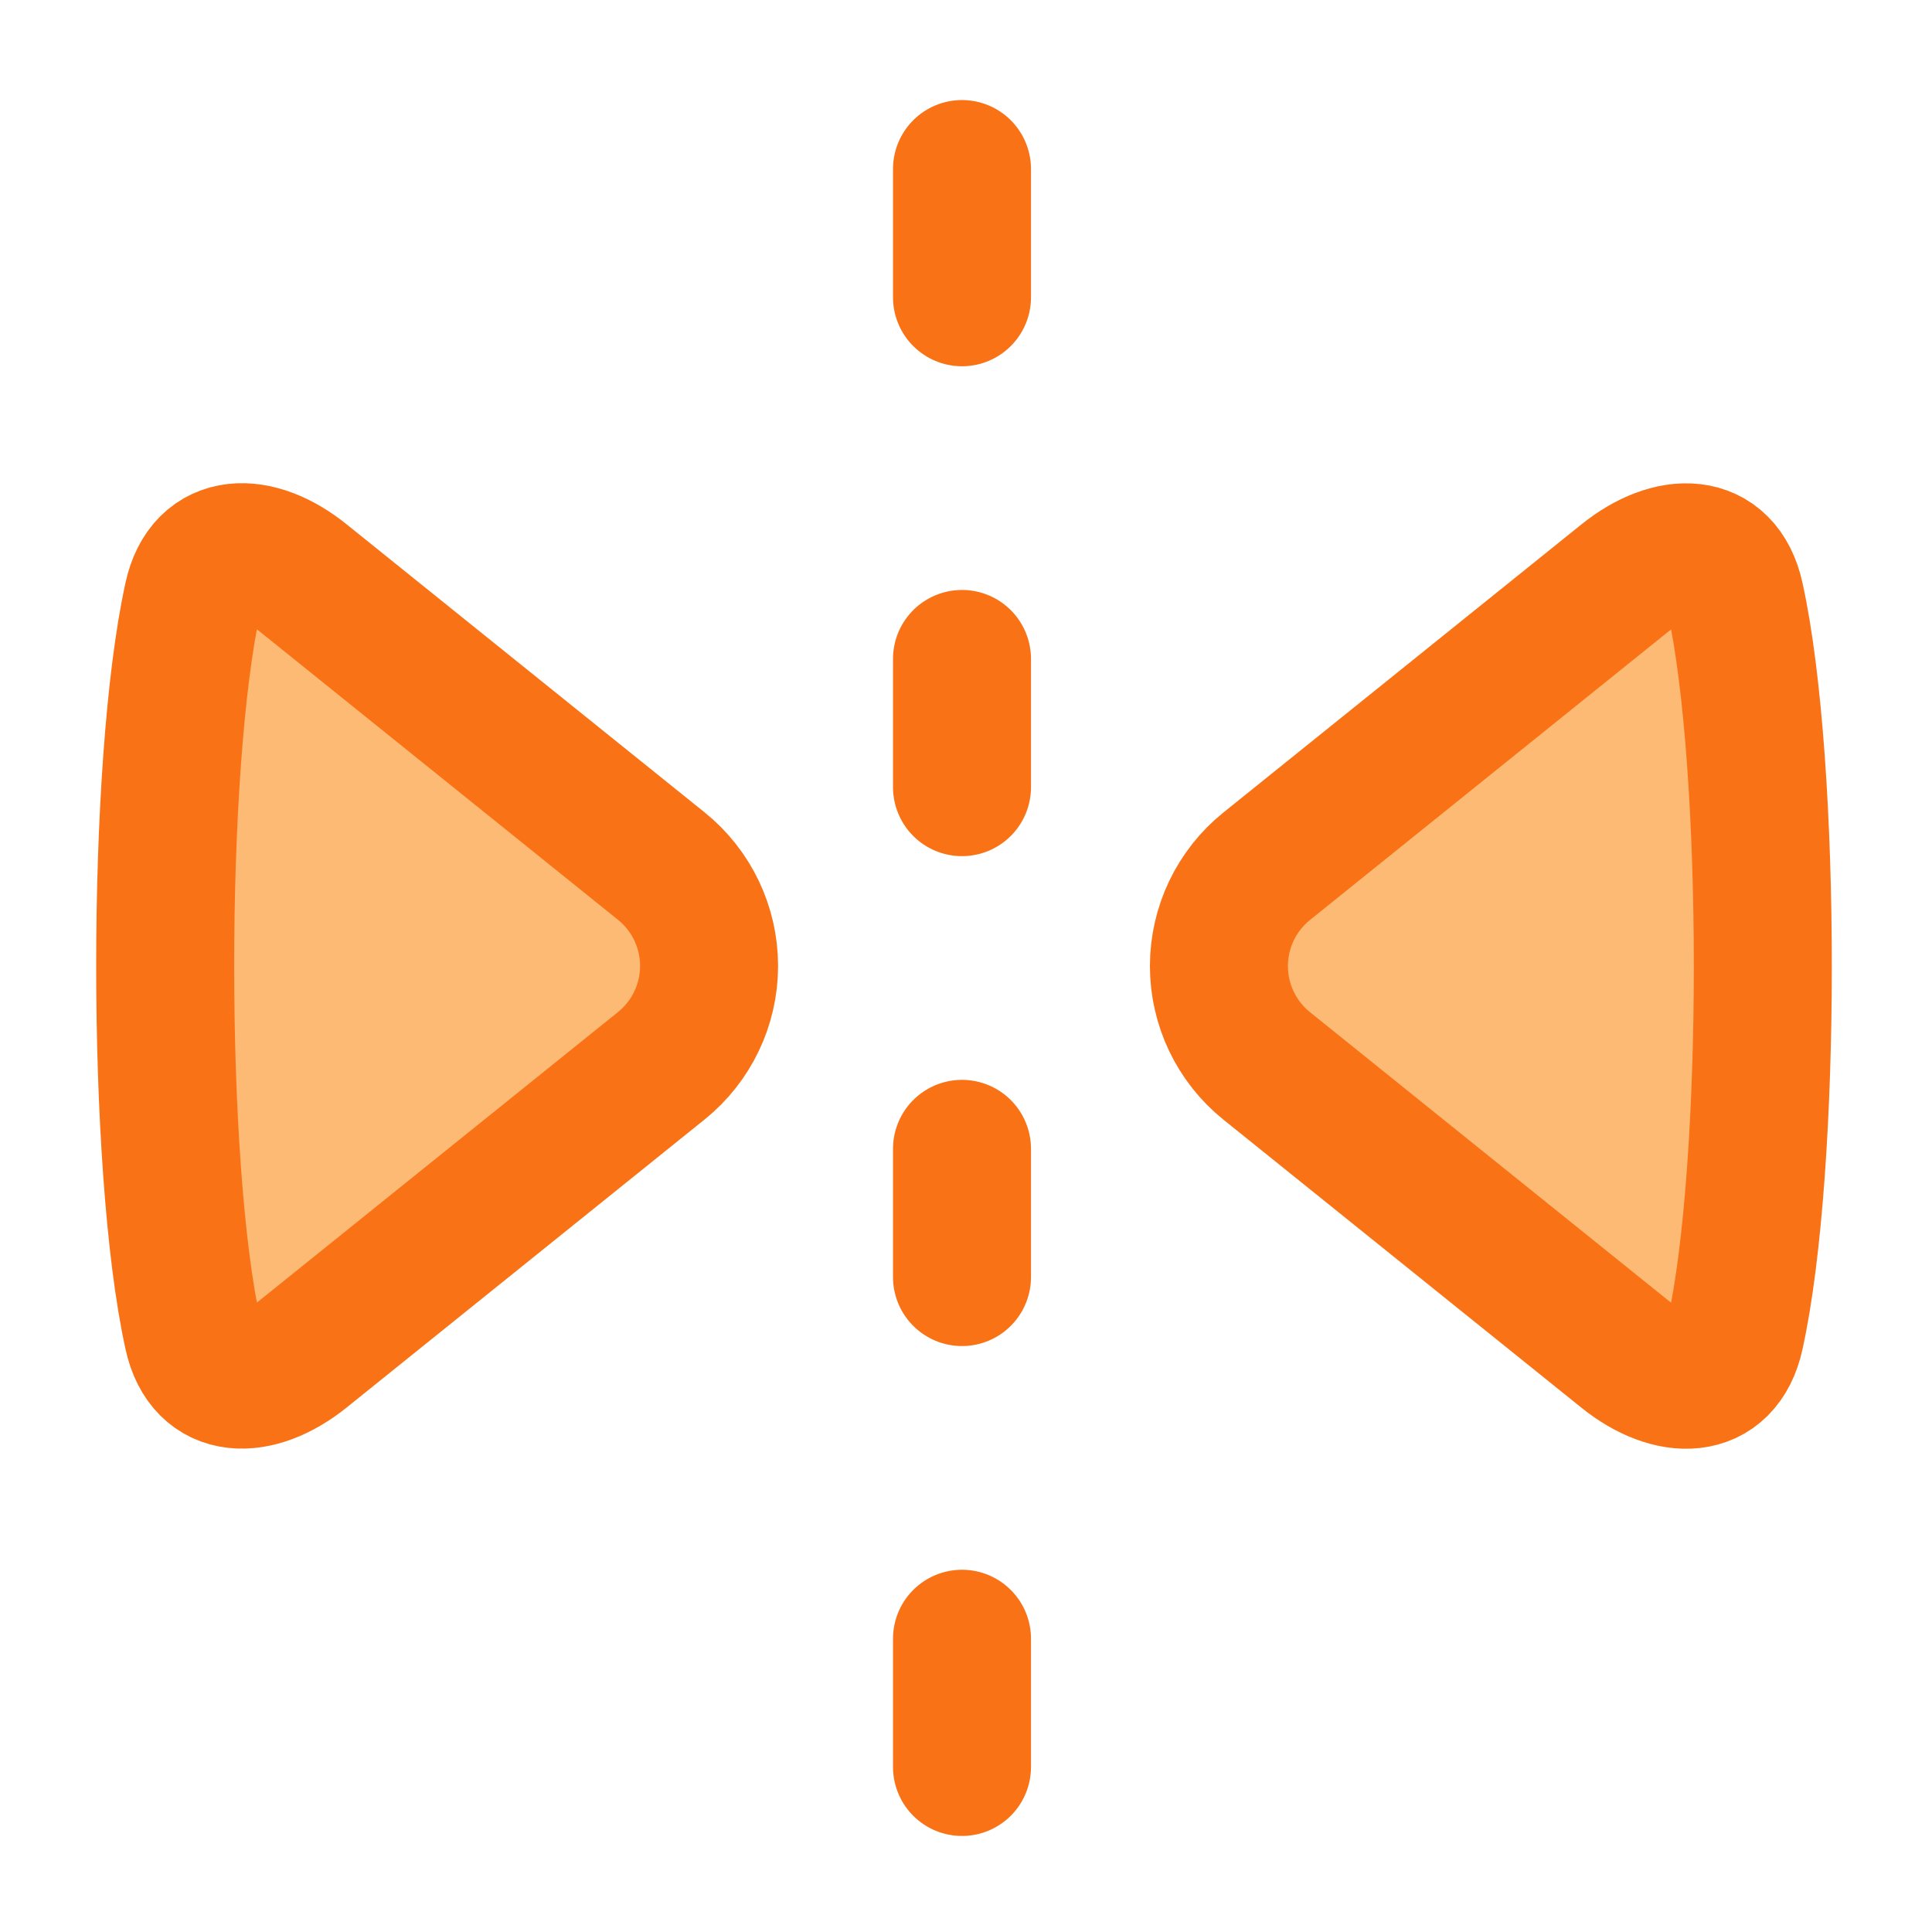
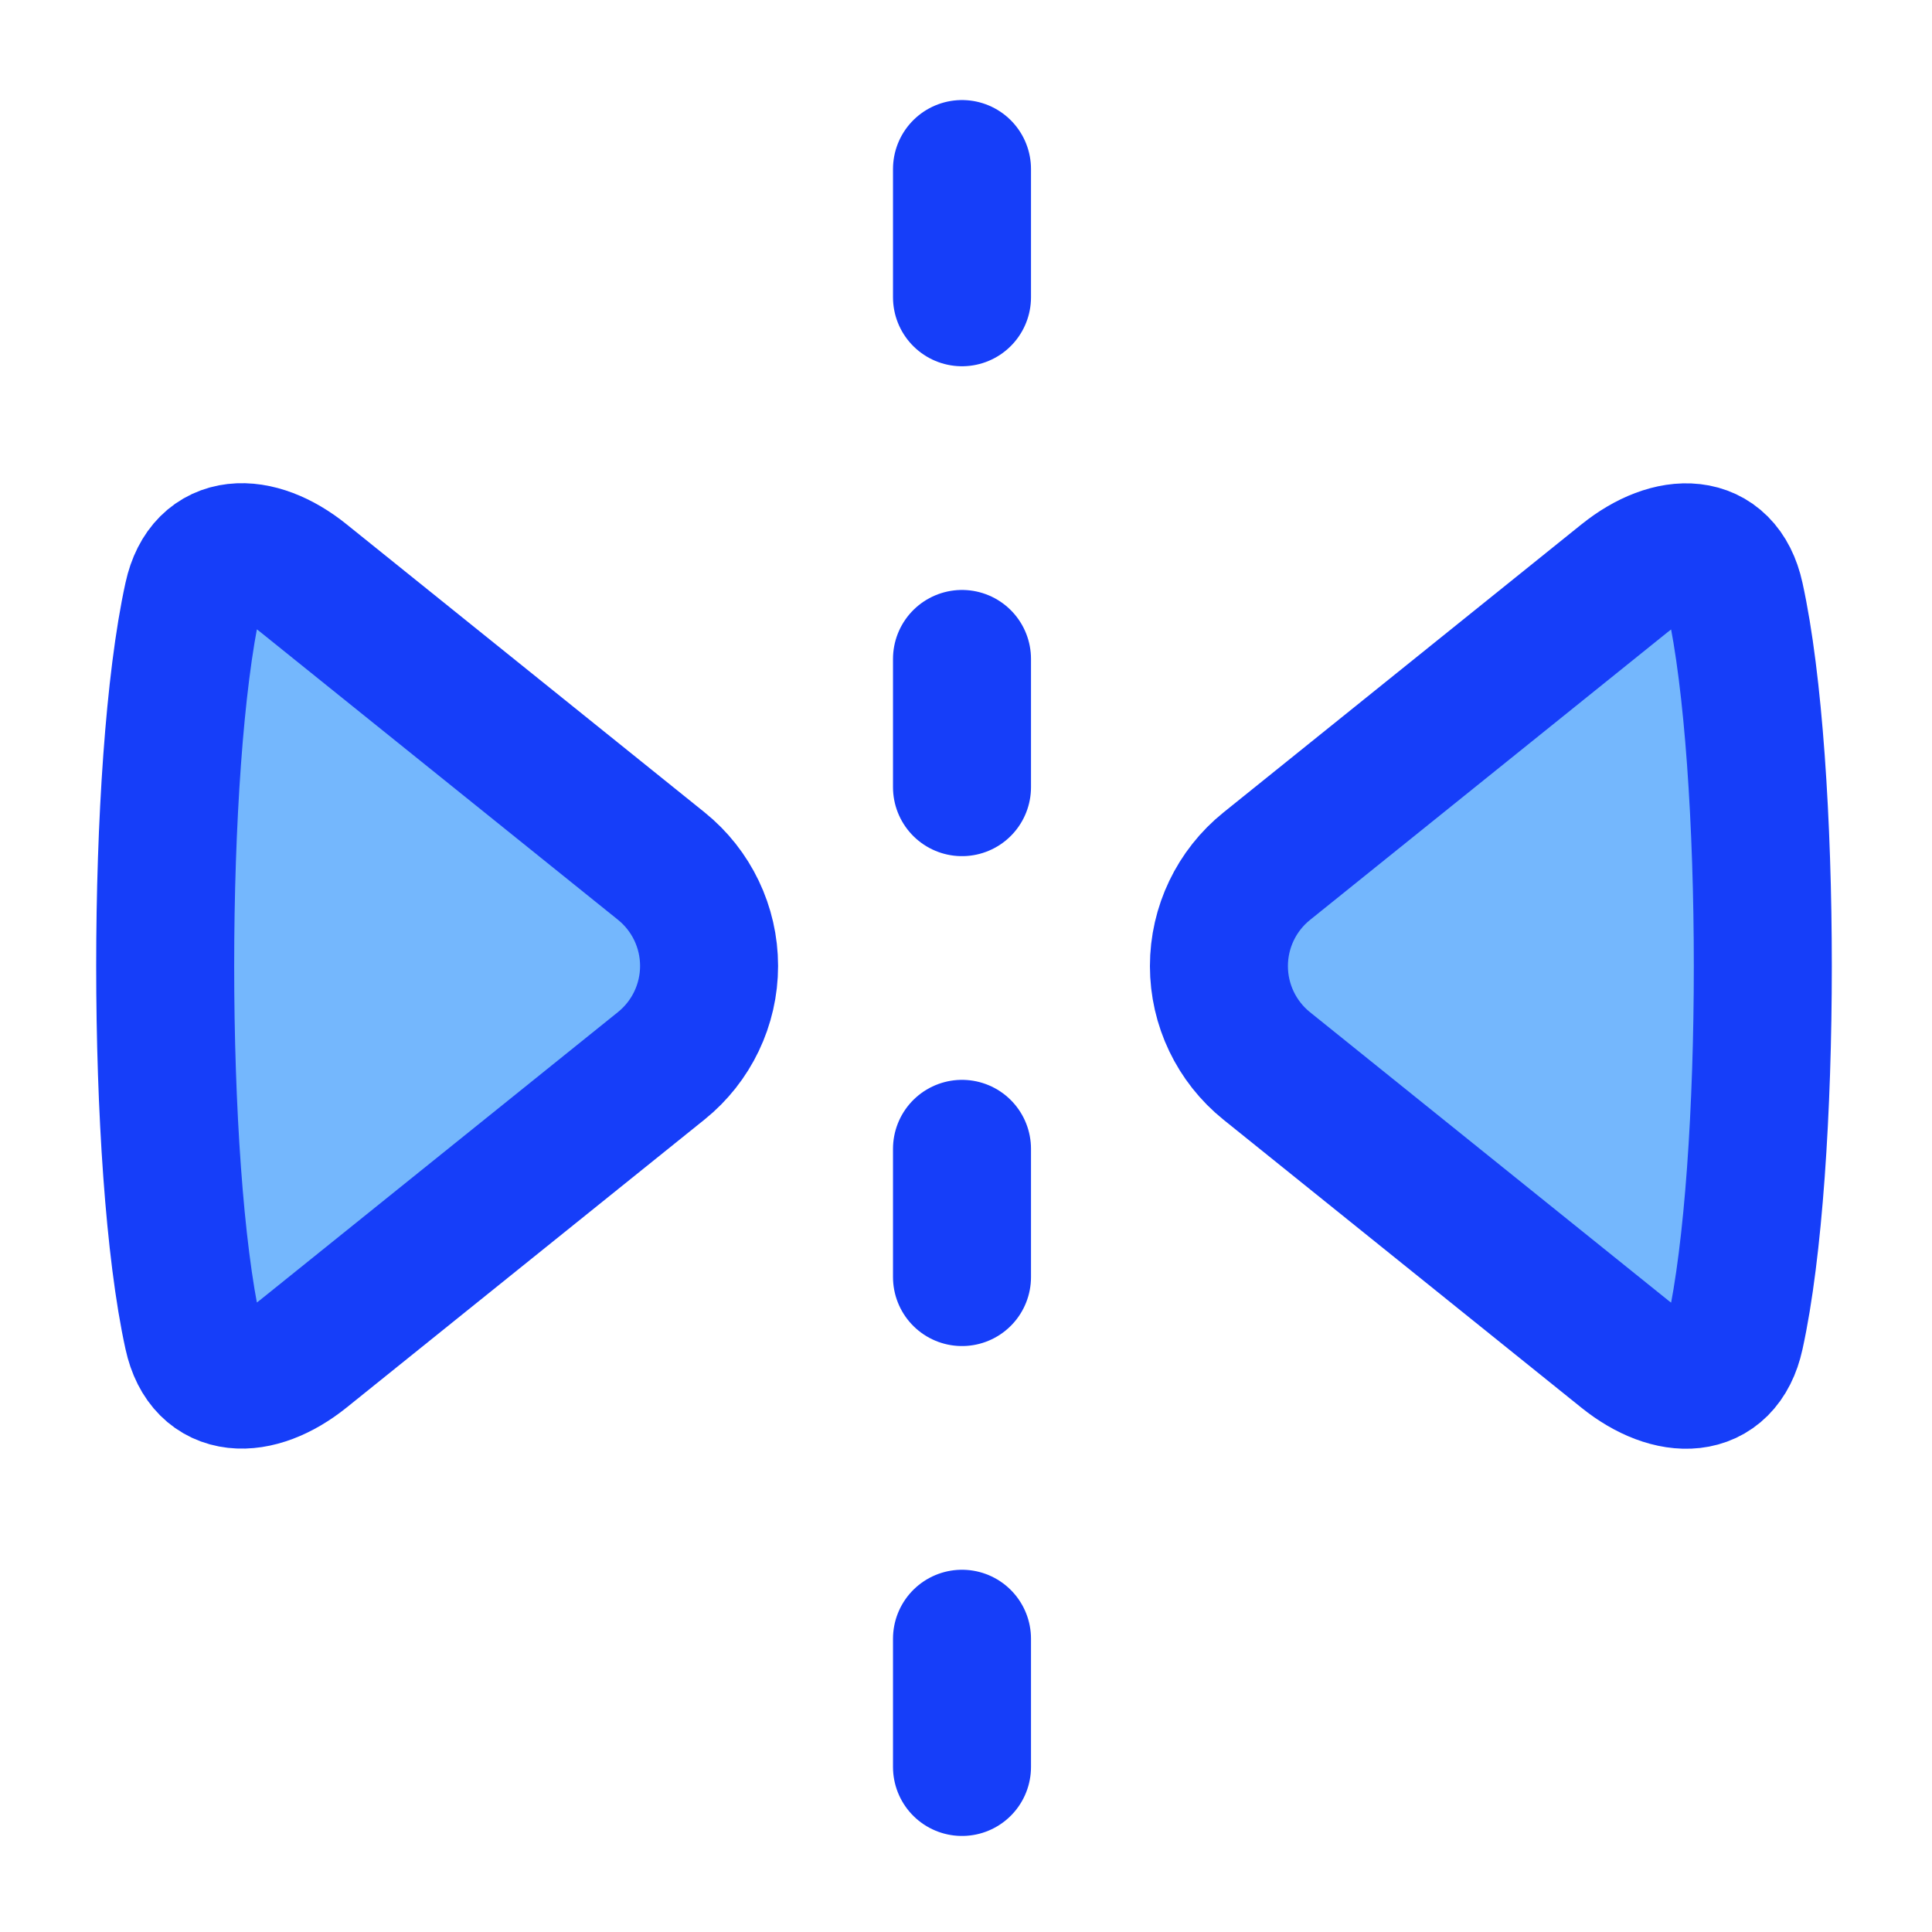
<svg xmlns="http://www.w3.org/2000/svg" fill="none" viewBox="-0.5 -0.5 14 14" height="14" width="14">
  <g id="flip-horizontal-arrow-1--arrow-design-flip-reflect">
-     <path id="Vector 121" fill="#fdba74" d="m1.697 3.688 2.595 2.088a0.929 0.929 0 0 1 0 1.447l-2.595 2.088c-0.33 0.265 -0.709 0.272 -0.799 -0.141 -0.268 -1.217 -0.268 -4.123 0 -5.341 0.09 -0.413 0.469 -0.407 0.799 -0.141Z" stroke-width="1" />
-     <path id="Vector 161" fill="#fdba74" d="M11.275 3.688 8.679 5.777a0.929 0.929 0 0 0 0 1.447l2.595 2.088c0.33 0.265 0.709 0.272 0.799 -0.141 0.268 -1.217 0.268 -4.123 0 -5.341 -0.09 -0.413 -0.469 -0.407 -0.799 -0.141Z" stroke-width="1" />
-     <path id="Vector 157" stroke="#f97316" stroke-linecap="round" stroke-linejoin="round" d="m6.471 0.725 0 0.929" stroke-width="1" />
-     <path id="Vector 158" stroke="#f97316" stroke-linecap="round" stroke-linejoin="round" d="m6.471 4.275 0 0.929" stroke-width="1" />
-     <path id="Vector 162" stroke="#f97316" stroke-linecap="round" stroke-linejoin="round" d="m1.697 3.688 2.595 2.088a0.929 0.929 0 0 1 0 1.447l-2.595 2.088c-0.33 0.265 -0.709 0.272 -0.799 -0.141 -0.268 -1.217 -0.268 -4.123 0 -5.341 0.09 -0.413 0.469 -0.407 0.799 -0.141Z" stroke-width="1" />
-     <path id="Vector 163" stroke="#f97316" stroke-linecap="round" stroke-linejoin="round" d="M11.275 3.688 8.679 5.777a0.929 0.929 0 0 0 0 1.447l2.595 2.088c0.33 0.265 0.709 0.272 0.799 -0.141 0.268 -1.217 0.268 -4.123 0 -5.341 -0.09 -0.413 -0.469 -0.407 -0.799 -0.141Z" stroke-width="1" />
-     <path id="Vector 159" stroke="#f97316" stroke-linecap="round" stroke-linejoin="round" d="m6.471 7.825 0 0.929" stroke-width="1" />
-     <path id="Vector 160" stroke="#f97316" stroke-linecap="round" stroke-linejoin="round" d="m6.471 11.375 0 0.929" stroke-width="1" />
+     <path id="Vector 121" fill="#74b7fd" d="m1.697 3.688 2.595 2.088a0.929 0.929 0 0 1 0 1.447l-2.595 2.088c-0.33 0.265 -0.709 0.272 -0.799 -0.141 -0.268 -1.217 -0.268 -4.123 0 -5.341 0.09 -0.413 0.469 -0.407 0.799 -0.141Z" stroke-width="1" />
+     <path id="Vector 161" fill="#74b7fd" d="M11.275 3.688 8.679 5.777a0.929 0.929 0 0 0 0 1.447l2.595 2.088c0.33 0.265 0.709 0.272 0.799 -0.141 0.268 -1.217 0.268 -4.123 0 -5.341 -0.09 -0.413 -0.469 -0.407 -0.799 -0.141Z" stroke-width="1" />
+     <path id="Vector 157" stroke="#163EF9" stroke-linecap="round" stroke-linejoin="round" d="m6.471 0.725 0 0.929" stroke-width="1" />
+     <path id="Vector 158" stroke="#163EF9" stroke-linecap="round" stroke-linejoin="round" d="m6.471 4.275 0 0.929" stroke-width="1" />
+     <path id="Vector 162" stroke="#163EF9" stroke-linecap="round" stroke-linejoin="round" d="m1.697 3.688 2.595 2.088a0.929 0.929 0 0 1 0 1.447l-2.595 2.088c-0.33 0.265 -0.709 0.272 -0.799 -0.141 -0.268 -1.217 -0.268 -4.123 0 -5.341 0.09 -0.413 0.469 -0.407 0.799 -0.141Z" stroke-width="1" />
+     <path id="Vector 163" stroke="#163EF9" stroke-linecap="round" stroke-linejoin="round" d="M11.275 3.688 8.679 5.777a0.929 0.929 0 0 0 0 1.447l2.595 2.088c0.33 0.265 0.709 0.272 0.799 -0.141 0.268 -1.217 0.268 -4.123 0 -5.341 -0.09 -0.413 -0.469 -0.407 -0.799 -0.141Z" stroke-width="1" />
+     <path id="Vector 159" stroke="#163EF9" stroke-linecap="round" stroke-linejoin="round" d="m6.471 7.825 0 0.929" stroke-width="1" />
+     <path id="Vector 160" stroke="#163EF9" stroke-linecap="round" stroke-linejoin="round" d="m6.471 11.375 0 0.929" stroke-width="1" />
  </g>
</svg>
